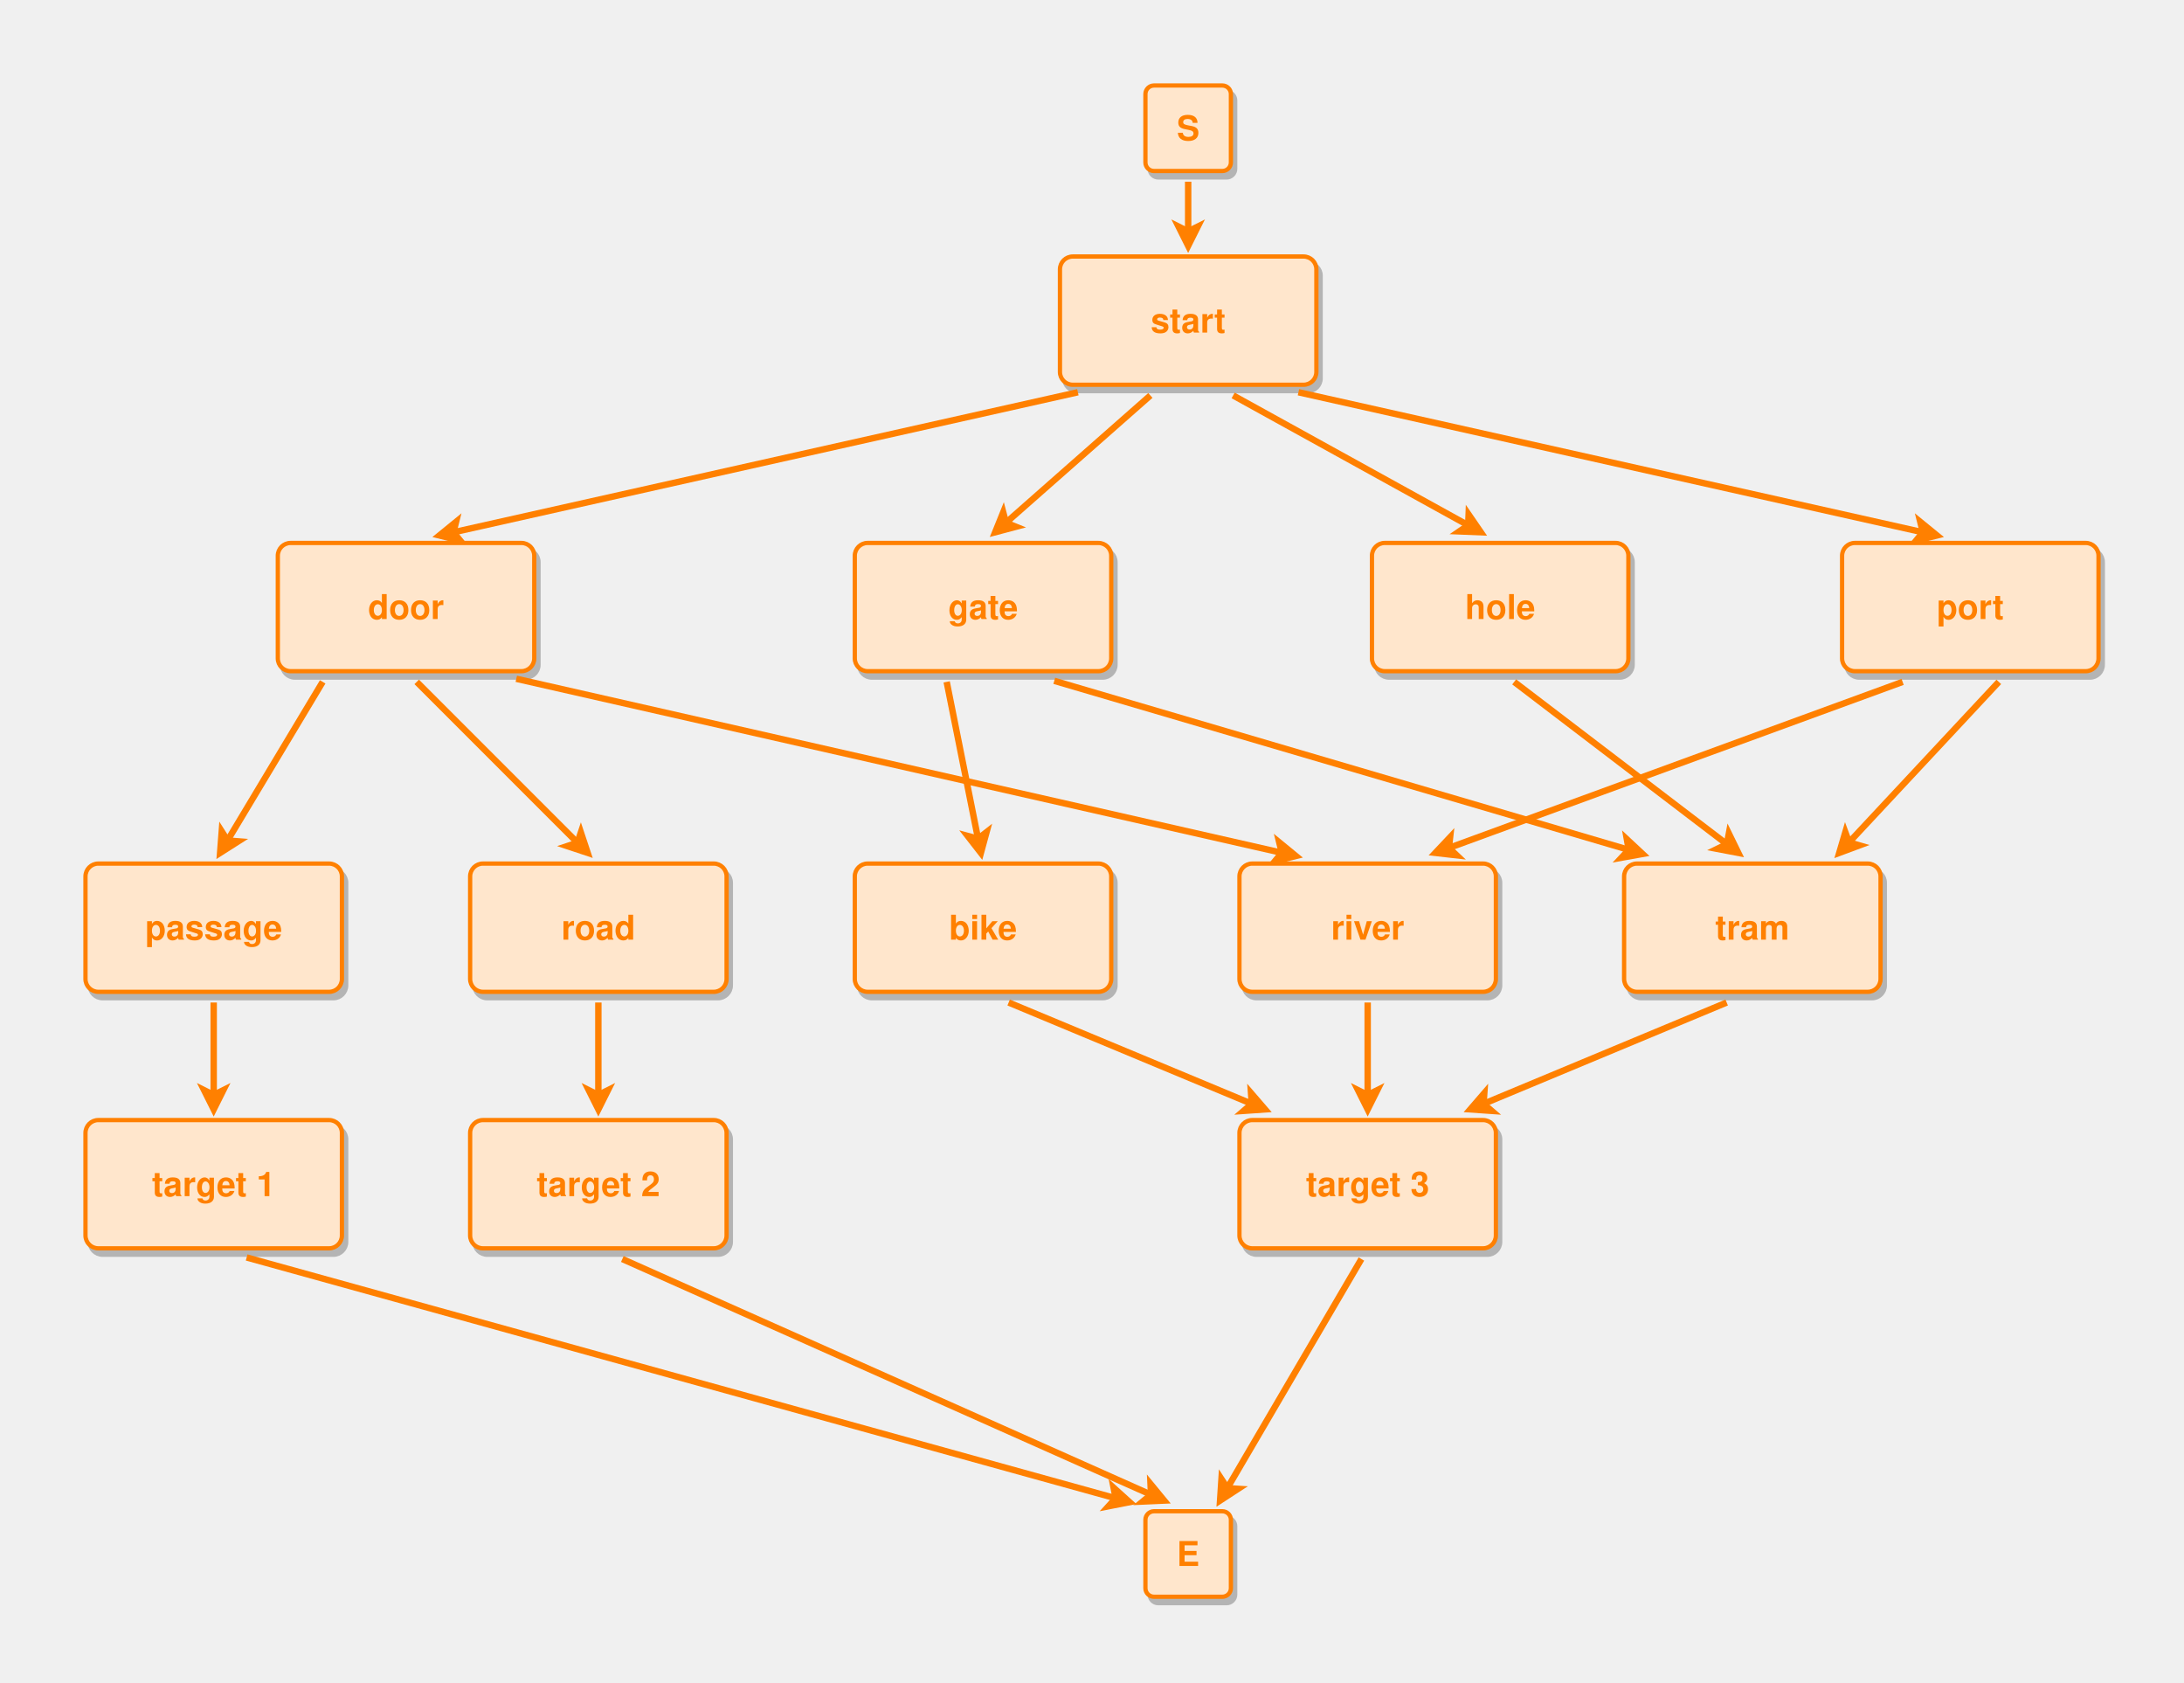
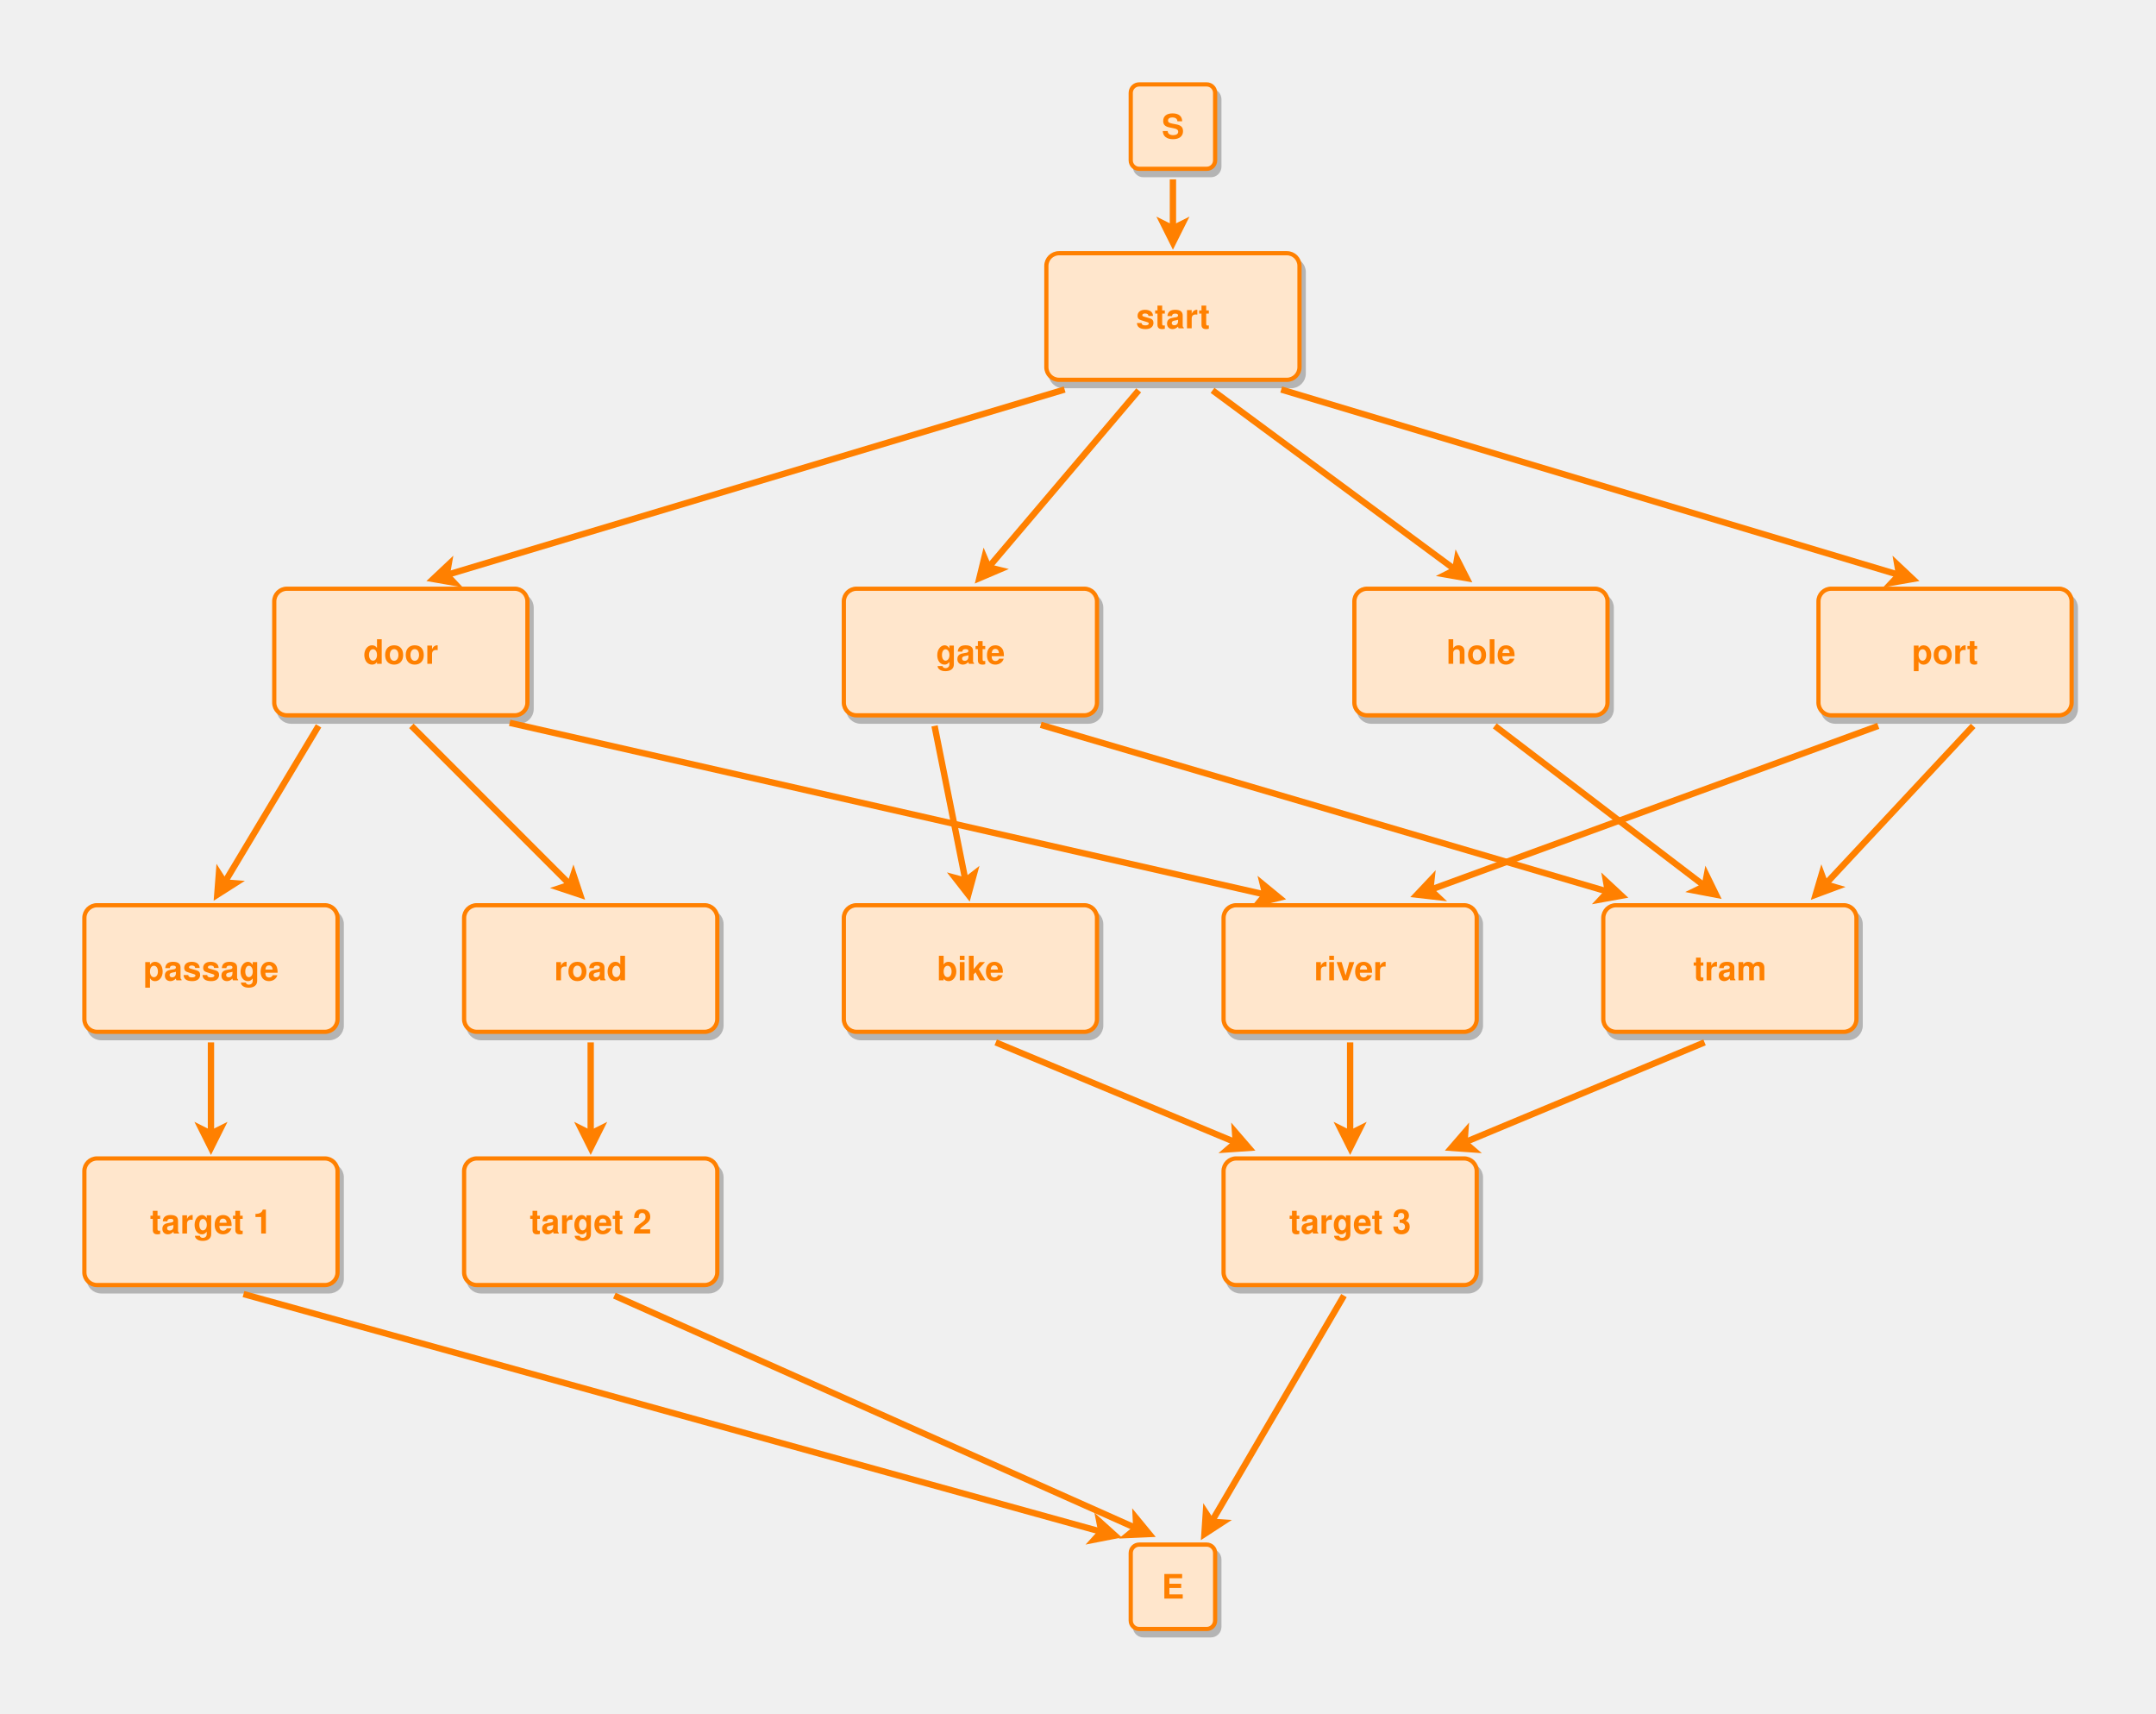
- <svg xmlns="http://www.w3.org/2000/svg" width="1022" height="787" viewBox="0 0 1022 787">
+ <svg xmlns="http://www.w3.org/2000/svg" width="1022" height="812" viewBox="0 0 1022 812">
  <defs>
  </defs>
  <g id="container-shells">
  </g>
  <g id="node-shadows">
-     <rect x="400" y="404" width="120" height="60" rx="6" ry="6" fill="#000000" stroke="#000000" stroke-width="2" opacity="0.25" transform="translate(2,3)" />
-     <rect x="40" y="524" width="120" height="60" rx="6" ry="6" fill="#000000" stroke="#000000" stroke-width="2" opacity="0.25" transform="translate(2,3)" />
-     <rect x="220" y="524" width="120" height="60" rx="6" ry="6" fill="#000000" stroke="#000000" stroke-width="2" opacity="0.25" transform="translate(2,3)" />
-     <rect x="580" y="524" width="120" height="60" rx="6" ry="6" fill="#000000" stroke="#000000" stroke-width="2" opacity="0.25" transform="translate(2,3)" />
-     <rect x="760" y="404" width="120" height="60" rx="6" ry="6" fill="#000000" stroke="#000000" stroke-width="2" opacity="0.25" transform="translate(2,3)" />
+     <rect x="400" y="429" width="120" height="60" rx="6" ry="6" fill="#000000" stroke="#000000" stroke-width="2" opacity="0.25" transform="translate(2,3)" />
+     <rect x="40" y="549" width="120" height="60" rx="6" ry="6" fill="#000000" stroke="#000000" stroke-width="2" opacity="0.25" transform="translate(2,3)" />
+     <rect x="220" y="549" width="120" height="60" rx="6" ry="6" fill="#000000" stroke="#000000" stroke-width="2" opacity="0.25" transform="translate(2,3)" />
+     <rect x="580" y="549" width="120" height="60" rx="6" ry="6" fill="#000000" stroke="#000000" stroke-width="2" opacity="0.25" transform="translate(2,3)" />
+     <rect x="760" y="429" width="120" height="60" rx="6" ry="6" fill="#000000" stroke="#000000" stroke-width="2" opacity="0.25" transform="translate(2,3)" />
    <rect x="536" y="40" width="40" height="40" rx="4" ry="4" fill="#000000" stroke="#000000" stroke-width="2" opacity="0.25" transform="translate(2,3)" />
-     <rect x="536" y="707" width="40" height="40" rx="4" ry="4" fill="#000000" stroke="#000000" stroke-width="2" opacity="0.25" transform="translate(2,3)" />
-     <rect x="130" y="254" width="120" height="60" rx="6" ry="6" fill="#000000" stroke="#000000" stroke-width="2" opacity="0.25" transform="translate(2,3)" />
-     <rect x="400" y="254" width="120" height="60" rx="6" ry="6" fill="#000000" stroke="#000000" stroke-width="2" opacity="0.25" transform="translate(2,3)" />
-     <rect x="642" y="254" width="120" height="60" rx="6" ry="6" fill="#000000" stroke="#000000" stroke-width="2" opacity="0.25" transform="translate(2,3)" />
-     <rect x="40" y="404" width="120" height="60" rx="6" ry="6" fill="#000000" stroke="#000000" stroke-width="2" opacity="0.25" transform="translate(2,3)" />
-     <rect x="862" y="254" width="120" height="60" rx="6" ry="6" fill="#000000" stroke="#000000" stroke-width="2" opacity="0.25" transform="translate(2,3)" />
-     <rect x="580" y="404" width="120" height="60" rx="6" ry="6" fill="#000000" stroke="#000000" stroke-width="2" opacity="0.25" transform="translate(2,3)" />
-     <rect x="220" y="404" width="120" height="60" rx="6" ry="6" fill="#000000" stroke="#000000" stroke-width="2" opacity="0.25" transform="translate(2,3)" />
+     <rect x="536" y="732" width="40" height="40" rx="4" ry="4" fill="#000000" stroke="#000000" stroke-width="2" opacity="0.25" transform="translate(2,3)" />
+     <rect x="130" y="279" width="120" height="60" rx="6" ry="6" fill="#000000" stroke="#000000" stroke-width="2" opacity="0.25" transform="translate(2,3)" />
+     <rect x="400" y="279" width="120" height="60" rx="6" ry="6" fill="#000000" stroke="#000000" stroke-width="2" opacity="0.25" transform="translate(2,3)" />
+     <rect x="642" y="279" width="120" height="60" rx="6" ry="6" fill="#000000" stroke="#000000" stroke-width="2" opacity="0.25" transform="translate(2,3)" />
+     <rect x="40" y="429" width="120" height="60" rx="6" ry="6" fill="#000000" stroke="#000000" stroke-width="2" opacity="0.25" transform="translate(2,3)" />
+     <rect x="862" y="279" width="120" height="60" rx="6" ry="6" fill="#000000" stroke="#000000" stroke-width="2" opacity="0.25" transform="translate(2,3)" />
+     <rect x="580" y="429" width="120" height="60" rx="6" ry="6" fill="#000000" stroke="#000000" stroke-width="2" opacity="0.25" transform="translate(2,3)" />
+     <rect x="220" y="429" width="120" height="60" rx="6" ry="6" fill="#000000" stroke="#000000" stroke-width="2" opacity="0.25" transform="translate(2,3)" />
    <rect x="496" y="120" width="120" height="60" rx="6" ry="6" fill="#000000" stroke="#000000" stroke-width="2" opacity="0.25" transform="translate(2,3)" />
  </g>
  <g id="edges">
    <g class="edge" data-edge-idx="0" data-edge-base="leadsto" data-edge-from="1" data-edge-to="12">
-       <line x1="472.00" y1="469.00" x2="585.77" y2="516.40" stroke="#ff8000" stroke-width="3" />
-       <path d="M 592.00 519.00 L 581.96 519.69 L 585.77 516.40 L 585.42 511.38 Z" fill="#ff8000" stroke="#ff8000" stroke-width="3" stroke-miterlimit="10" />
-       <text x="528" y="492" text-anchor="middle" dominant-baseline="middle" font-family="Helvetica,Inter,Segoe UI,Arial" font-size="11" paint-order="stroke" stroke="#ffffff" stroke-width="3" stroke-linejoin="round" fill="#ff8000">
+       <line x1="472.00" y1="494.00" x2="585.77" y2="541.40" stroke="#ff8000" stroke-width="3" />
+       <path d="M 592.00 544.00 L 581.96 544.69 L 585.77 541.40 L 585.42 536.38 Z" fill="#ff8000" stroke="#ff8000" stroke-width="3" stroke-miterlimit="10" />
+       <text x="528" y="517" text-anchor="middle" dominant-baseline="middle" font-family="Helvetica,Inter,Segoe UI,Arial" font-size="11" paint-order="stroke" stroke="#ffffff" stroke-width="3" stroke-linejoin="round" fill="#ff8000">
      </text>
    </g>
    <g class="edge" data-edge-idx="1" data-edge-base="leadsto" data-edge-from="10" data-edge-to="15">
-       <line x1="115.42" y1="588.27" x2="522.08" y2="700.93" stroke="#ff8000" stroke-width="3" />
-       <path d="M 528.58 702.73 L 518.71 704.66 L 522.08 700.93 L 521.11 695.99 Z" fill="#ff8000" stroke="#ff8000" stroke-width="3" stroke-miterlimit="10" />
+       <line x1="115.42" y1="613.27" x2="522.08" y2="725.93" stroke="#ff8000" stroke-width="3" />
+       <path d="M 528.58 727.73 L 518.71 729.66 L 522.08 725.93 L 521.11 720.99 Z" fill="#ff8000" stroke="#ff8000" stroke-width="3" stroke-miterlimit="10" />
    </g>
    <g class="edge" data-edge-idx="2" data-edge-base="leadsto" data-edge-from="11" data-edge-to="15">
-       <line x1="291.22" y1="589.00" x2="538.62" y2="699.25" stroke="#ff8000" stroke-width="3" />
-       <path d="M 544.78 702.00 L 534.73 702.45 L 538.62 699.25 L 538.39 694.23 Z" fill="#ff8000" stroke="#ff8000" stroke-width="3" stroke-miterlimit="10" />
+       <line x1="291.22" y1="614.00" x2="538.62" y2="724.25" stroke="#ff8000" stroke-width="3" />
+       <path d="M 544.78 727.00 L 534.73 727.45 L 538.62 724.25 L 538.39 719.23 Z" fill="#ff8000" stroke="#ff8000" stroke-width="3" stroke-miterlimit="10" />
    </g>
    <g class="edge" data-edge-idx="3" data-edge-base="leadsto" data-edge-from="12" data-edge-to="15">
-       <line x1="637.07" y1="589.00" x2="574.34" y2="696.17" stroke="#ff8000" stroke-width="3" />
-       <path d="M 570.93 702.00 L 571.59 691.96 L 574.34 696.17 L 579.36 696.51 Z" fill="#ff8000" stroke="#ff8000" stroke-width="3" stroke-miterlimit="10" />
+       <line x1="637.07" y1="614.00" x2="574.34" y2="721.17" stroke="#ff8000" stroke-width="3" />
+       <path d="M 570.93 727.00 L 571.59 716.96 L 574.34 721.17 L 579.36 721.51 Z" fill="#ff8000" stroke="#ff8000" stroke-width="3" stroke-miterlimit="10" />
    </g>
    <g class="edge" data-edge-idx="4" data-edge-base="leadsto" data-edge-from="13" data-edge-to="12">
-       <line x1="808.00" y1="469.00" x2="694.23" y2="516.40" stroke="#ff8000" stroke-width="3" />
-       <path d="M 688.00 519.00 L 694.58 511.38 L 694.23 516.40 L 698.04 519.69 Z" fill="#ff8000" stroke="#ff8000" stroke-width="3" stroke-miterlimit="10" />
-       <text x="751" y="492" text-anchor="middle" dominant-baseline="middle" font-family="Helvetica,Inter,Segoe UI,Arial" font-size="11" paint-order="stroke" stroke="#ffffff" stroke-width="3" stroke-linejoin="round" fill="#ff8000">
+       <line x1="808.00" y1="494.00" x2="694.23" y2="541.40" stroke="#ff8000" stroke-width="3" />
+       <path d="M 688.00 544.00 L 694.58 536.38 L 694.23 541.40 L 698.04 544.69 Z" fill="#ff8000" stroke="#ff8000" stroke-width="3" stroke-miterlimit="10" />
+       <text x="751" y="517" text-anchor="middle" dominant-baseline="middle" font-family="Helvetica,Inter,Segoe UI,Arial" font-size="11" paint-order="stroke" stroke="#ffffff" stroke-width="3" stroke-linejoin="round" fill="#ff8000">
      </text>
    </g>
    <g class="edge" data-edge-idx="5" data-edge-base="leadsto" data-edge-from="14" data-edge-to="9">
      <line x1="556.00" y1="85.00" x2="556.00" y2="108.25" stroke="#ff8000" stroke-width="3" />
      <path d="M 556.00 115.00 L 551.50 106.00 L 556.00 108.25 L 560.50 106.00 Z" fill="#ff8000" stroke="#ff8000" stroke-width="3" stroke-miterlimit="10" />
    </g>
    <g class="edge" data-edge-idx="6" data-edge-base="leadsto" data-edge-from="2" data-edge-to="5">
-       <line x1="151.00" y1="319.00" x2="106.47" y2="393.21" stroke="#ff8000" stroke-width="3" />
-       <path d="M 103.00 399.00 L 103.77 388.97 L 106.47 393.21 L 111.49 393.60 Z" fill="#ff8000" stroke="#ff8000" stroke-width="3" stroke-miterlimit="10" />
-       <text x="128" y="356" text-anchor="middle" dominant-baseline="middle" font-family="Helvetica,Inter,Segoe UI,Arial" font-size="11" paint-order="stroke" stroke="#ffffff" stroke-width="3" stroke-linejoin="round" fill="#ff8000">
+       <line x1="151.00" y1="344.00" x2="106.47" y2="418.21" stroke="#ff8000" stroke-width="3" />
+       <path d="M 103.00 424.00 L 103.77 413.97 L 106.47 418.21 L 111.49 418.60 Z" fill="#ff8000" stroke="#ff8000" stroke-width="3" stroke-miterlimit="10" />
+       <text x="128" y="381" text-anchor="middle" dominant-baseline="middle" font-family="Helvetica,Inter,Segoe UI,Arial" font-size="11" paint-order="stroke" stroke="#ffffff" stroke-width="3" stroke-linejoin="round" fill="#ff8000">
      </text>
    </g>
    <g class="edge" data-edge-idx="7" data-edge-base="leadsto" data-edge-from="2" data-edge-to="7">
-       <line x1="241.60" y1="317.55" x2="599.82" y2="398.96" stroke="#ff8000" stroke-width="3" />
-       <path d="M 606.40 400.45 L 596.62 402.85 L 599.82 398.96 L 598.62 394.07 Z" fill="#ff8000" stroke="#ff8000" stroke-width="3" stroke-miterlimit="10" />
-       <text x="420" y="357" text-anchor="middle" dominant-baseline="middle" font-family="Helvetica,Inter,Segoe UI,Arial" font-size="11" paint-order="stroke" stroke="#ffffff" stroke-width="3" stroke-linejoin="round" fill="#ff8000">
+       <line x1="241.60" y1="342.55" x2="599.82" y2="423.96" stroke="#ff8000" stroke-width="3" />
+       <path d="M 606.40 425.45 L 596.62 427.85 L 599.82 423.96 L 598.62 419.07 Z" fill="#ff8000" stroke="#ff8000" stroke-width="3" stroke-miterlimit="10" />
+       <text x="420" y="382" text-anchor="middle" dominant-baseline="middle" font-family="Helvetica,Inter,Segoe UI,Arial" font-size="11" paint-order="stroke" stroke="#ffffff" stroke-width="3" stroke-linejoin="round" fill="#ff8000">
      </text>
    </g>
    <g class="edge" data-edge-idx="8" data-edge-base="leadsto" data-edge-from="2" data-edge-to="8">
-       <line x1="195.00" y1="319.00" x2="270.23" y2="394.23" stroke="#ff8000" stroke-width="3" />
-       <path d="M 275.00 399.00 L 265.45 395.82 L 270.23 394.23 L 271.82 389.45 Z" fill="#ff8000" stroke="#ff8000" stroke-width="3" stroke-miterlimit="10" />
-       <text x="232" y="356" text-anchor="middle" dominant-baseline="middle" font-family="Helvetica,Inter,Segoe UI,Arial" font-size="11" paint-order="stroke" stroke="#ffffff" stroke-width="3" stroke-linejoin="round" fill="#ff8000">
+       <line x1="195.00" y1="344.00" x2="270.23" y2="419.23" stroke="#ff8000" stroke-width="3" />
+       <path d="M 275.00 424.00 L 265.45 420.82 L 270.23 419.23 L 271.82 414.45 Z" fill="#ff8000" stroke="#ff8000" stroke-width="3" stroke-miterlimit="10" />
+       <text x="232" y="381" text-anchor="middle" dominant-baseline="middle" font-family="Helvetica,Inter,Segoe UI,Arial" font-size="11" paint-order="stroke" stroke="#ffffff" stroke-width="3" stroke-linejoin="round" fill="#ff8000">
      </text>
    </g>
    <g class="edge" data-edge-idx="9" data-edge-base="leadsto" data-edge-from="3" data-edge-to="1">
-       <line x1="443.00" y1="319.00" x2="457.68" y2="392.38" stroke="#ff8000" stroke-width="3" />
-       <path d="M 459.00 399.00 L 452.82 391.06 L 457.68 392.38 L 461.65 389.29 Z" fill="#ff8000" stroke="#ff8000" stroke-width="3" stroke-miterlimit="10" />
-       <text x="450" y="355" text-anchor="middle" dominant-baseline="middle" font-family="Helvetica,Inter,Segoe UI,Arial" font-size="11" paint-order="stroke" stroke="#ffffff" stroke-width="3" stroke-linejoin="round" fill="#ff8000">
+       <line x1="443.00" y1="344.00" x2="457.68" y2="417.38" stroke="#ff8000" stroke-width="3" />
+       <path d="M 459.00 424.00 L 452.82 416.06 L 457.68 417.38 L 461.65 414.29 Z" fill="#ff8000" stroke="#ff8000" stroke-width="3" stroke-miterlimit="10" />
+       <text x="450" y="380" text-anchor="middle" dominant-baseline="middle" font-family="Helvetica,Inter,Segoe UI,Arial" font-size="11" paint-order="stroke" stroke="#ffffff" stroke-width="3" stroke-linejoin="round" fill="#ff8000">
      </text>
    </g>
    <g class="edge" data-edge-idx="10" data-edge-base="leadsto" data-edge-from="3" data-edge-to="13">
-       <line x1="493.35" y1="318.51" x2="762.17" y2="397.58" stroke="#ff8000" stroke-width="3" />
-       <path d="M 768.65 399.49 L 758.75 401.26 L 762.17 397.58 L 761.29 392.63 Z" fill="#ff8000" stroke="#ff8000" stroke-width="3" stroke-miterlimit="10" />
-       <text x="627" y="357" text-anchor="middle" dominant-baseline="middle" font-family="Helvetica,Inter,Segoe UI,Arial" font-size="11" paint-order="stroke" stroke="#ffffff" stroke-width="3" stroke-linejoin="round" fill="#ff8000">
+       <line x1="493.35" y1="343.51" x2="762.17" y2="422.58" stroke="#ff8000" stroke-width="3" />
+       <path d="M 768.65 424.49 L 758.75 426.26 L 762.17 422.58 L 761.29 417.63 Z" fill="#ff8000" stroke="#ff8000" stroke-width="3" stroke-miterlimit="10" />
+       <text x="627" y="382" text-anchor="middle" dominant-baseline="middle" font-family="Helvetica,Inter,Segoe UI,Arial" font-size="11" paint-order="stroke" stroke="#ffffff" stroke-width="3" stroke-linejoin="round" fill="#ff8000">
      </text>
    </g>
    <g class="edge" data-edge-idx="11" data-edge-base="leadsto" data-edge-from="4" data-edge-to="13">
-       <line x1="708.56" y1="319.00" x2="808.08" y2="394.91" stroke="#ff8000" stroke-width="3" />
-       <path d="M 813.44 399.00 L 803.56 397.12 L 808.08 394.91 L 809.02 389.96 Z" fill="#ff8000" stroke="#ff8000" stroke-width="3" stroke-miterlimit="10" />
-       <text x="758" y="356" text-anchor="middle" dominant-baseline="middle" font-family="Helvetica,Inter,Segoe UI,Arial" font-size="11" paint-order="stroke" stroke="#ffffff" stroke-width="3" stroke-linejoin="round" fill="#ff8000">
+       <line x1="708.56" y1="344.00" x2="808.08" y2="419.91" stroke="#ff8000" stroke-width="3" />
+       <path d="M 813.44 424.00 L 803.56 422.12 L 808.08 419.91 L 809.02 414.96 Z" fill="#ff8000" stroke="#ff8000" stroke-width="3" stroke-miterlimit="10" />
+       <text x="758" y="381" text-anchor="middle" dominant-baseline="middle" font-family="Helvetica,Inter,Segoe UI,Arial" font-size="11" paint-order="stroke" stroke="#ffffff" stroke-width="3" stroke-linejoin="round" fill="#ff8000">
      </text>
    </g>
    <g class="edge" data-edge-idx="12" data-edge-base="leadsto" data-edge-from="5" data-edge-to="10">
-       <line x1="100.00" y1="469.00" x2="100.00" y2="512.25" stroke="#ff8000" stroke-width="3" />
-       <path d="M 100.00 519.00 L 95.50 510.00 L 100.00 512.25 L 104.50 510.00 Z" fill="#ff8000" stroke="#ff8000" stroke-width="3" stroke-miterlimit="10" />
-       <text x="100" y="490" text-anchor="middle" dominant-baseline="middle" font-family="Helvetica,Inter,Segoe UI,Arial" font-size="11" paint-order="stroke" stroke="#ffffff" stroke-width="3" stroke-linejoin="round" fill="#ff8000">
+       <line x1="100.00" y1="494.00" x2="100.00" y2="537.25" stroke="#ff8000" stroke-width="3" />
+       <path d="M 100.00 544.00 L 95.50 535.00 L 100.00 537.25 L 104.50 535.00 Z" fill="#ff8000" stroke="#ff8000" stroke-width="3" stroke-miterlimit="10" />
+       <text x="100" y="515" text-anchor="middle" dominant-baseline="middle" font-family="Helvetica,Inter,Segoe UI,Arial" font-size="11" paint-order="stroke" stroke="#ffffff" stroke-width="3" stroke-linejoin="round" fill="#ff8000">
      </text>
    </g>
    <g class="edge" data-edge-idx="13" data-edge-base="leadsto" data-edge-from="6" data-edge-to="13">
-       <line x1="935.33" y1="319.00" x2="865.27" y2="394.07" stroke="#ff8000" stroke-width="3" />
-       <path d="M 860.67 399.00 L 863.52 389.35 L 865.27 394.07 L 870.10 395.49 Z" fill="#ff8000" stroke="#ff8000" stroke-width="3" stroke-miterlimit="10" />
-       <text x="900" y="356" text-anchor="middle" dominant-baseline="middle" font-family="Helvetica,Inter,Segoe UI,Arial" font-size="11" paint-order="stroke" stroke="#ffffff" stroke-width="3" stroke-linejoin="round" fill="#ff8000">
+       <line x1="935.33" y1="344.00" x2="865.27" y2="419.07" stroke="#ff8000" stroke-width="3" />
+       <path d="M 860.67 424.00 L 863.52 414.35 L 865.27 419.07 L 870.10 420.49 Z" fill="#ff8000" stroke="#ff8000" stroke-width="3" stroke-miterlimit="10" />
+       <text x="900" y="381" text-anchor="middle" dominant-baseline="middle" font-family="Helvetica,Inter,Segoe UI,Arial" font-size="11" paint-order="stroke" stroke="#ffffff" stroke-width="3" stroke-linejoin="round" fill="#ff8000">
      </text>
    </g>
    <g class="edge" data-edge-idx="14" data-edge-base="leadsto" data-edge-from="6" data-edge-to="7">
-       <line x1="890.33" y1="319.00" x2="678.01" y2="396.68" stroke="#ff8000" stroke-width="3" />
-       <path d="M 671.67 399.00 L 678.57 391.68 L 678.01 396.68 L 681.66 400.13 Z" fill="#ff8000" stroke="#ff8000" stroke-width="3" stroke-miterlimit="10" />
-       <text x="784" y="357" text-anchor="middle" dominant-baseline="middle" font-family="Helvetica,Inter,Segoe UI,Arial" font-size="11" paint-order="stroke" stroke="#ffffff" stroke-width="3" stroke-linejoin="round" fill="#ff8000">
+       <line x1="890.33" y1="344.00" x2="678.01" y2="421.68" stroke="#ff8000" stroke-width="3" />
+       <path d="M 671.67 424.00 L 678.57 416.68 L 678.01 421.68 L 681.66 425.13 Z" fill="#ff8000" stroke="#ff8000" stroke-width="3" stroke-miterlimit="10" />
+       <text x="784" y="382" text-anchor="middle" dominant-baseline="middle" font-family="Helvetica,Inter,Segoe UI,Arial" font-size="11" paint-order="stroke" stroke="#ffffff" stroke-width="3" stroke-linejoin="round" fill="#ff8000">
      </text>
    </g>
    <g class="edge" data-edge-idx="15" data-edge-base="leadsto" data-edge-from="7" data-edge-to="12">
-       <line x1="640.00" y1="469.00" x2="640.00" y2="512.25" stroke="#ff8000" stroke-width="3" />
-       <path d="M 640.00 519.00 L 635.50 510.00 L 640.00 512.25 L 644.50 510.00 Z" fill="#ff8000" stroke="#ff8000" stroke-width="3" stroke-miterlimit="10" />
-       <text x="640" y="490" text-anchor="middle" dominant-baseline="middle" font-family="Helvetica,Inter,Segoe UI,Arial" font-size="11" paint-order="stroke" stroke="#ffffff" stroke-width="3" stroke-linejoin="round" fill="#ff8000">
+       <line x1="640.00" y1="494.00" x2="640.00" y2="537.25" stroke="#ff8000" stroke-width="3" />
+       <path d="M 640.00 544.00 L 635.50 535.00 L 640.00 537.25 L 644.50 535.00 Z" fill="#ff8000" stroke="#ff8000" stroke-width="3" stroke-miterlimit="10" />
+       <text x="640" y="515" text-anchor="middle" dominant-baseline="middle" font-family="Helvetica,Inter,Segoe UI,Arial" font-size="11" paint-order="stroke" stroke="#ffffff" stroke-width="3" stroke-linejoin="round" fill="#ff8000">
      </text>
    </g>
    <g class="edge" data-edge-idx="16" data-edge-base="leadsto" data-edge-from="8" data-edge-to="11">
-       <line x1="280.00" y1="469.00" x2="280.00" y2="512.25" stroke="#ff8000" stroke-width="3" />
-       <path d="M 280.00 519.00 L 275.50 510.00 L 280.00 512.25 L 284.50 510.00 Z" fill="#ff8000" stroke="#ff8000" stroke-width="3" stroke-miterlimit="10" />
-       <text x="280" y="490" text-anchor="middle" dominant-baseline="middle" font-family="Helvetica,Inter,Segoe UI,Arial" font-size="11" paint-order="stroke" stroke="#ffffff" stroke-width="3" stroke-linejoin="round" fill="#ff8000">
+       <line x1="280.00" y1="494.00" x2="280.00" y2="537.25" stroke="#ff8000" stroke-width="3" />
+       <path d="M 280.00 544.00 L 275.50 535.00 L 280.00 537.25 L 284.50 535.00 Z" fill="#ff8000" stroke="#ff8000" stroke-width="3" stroke-miterlimit="10" />
+       <text x="280" y="515" text-anchor="middle" dominant-baseline="middle" font-family="Helvetica,Inter,Segoe UI,Arial" font-size="11" paint-order="stroke" stroke="#ffffff" stroke-width="3" stroke-linejoin="round" fill="#ff8000">
      </text>
    </g>
    <g class="edge" data-edge-idx="17" data-edge-base="leadsto" data-edge-from="9" data-edge-to="2">
-       <line x1="504.39" y1="183.50" x2="212.20" y2="249.02" stroke="#ff8000" stroke-width="3" />
-       <path d="M 205.61 250.50 L 213.41 244.14 L 212.20 249.02 L 215.38 252.92 Z" fill="#ff8000" stroke="#ff8000" stroke-width="3" stroke-miterlimit="10" />
-       <text x="358" y="216" text-anchor="middle" dominant-baseline="middle" font-family="Helvetica,Inter,Segoe UI,Arial" font-size="11" paint-order="stroke" stroke="#ffffff" stroke-width="3" stroke-linejoin="round" fill="#ff8000">
+       <line x1="504.67" y1="184.60" x2="211.79" y2="272.46" stroke="#ff8000" stroke-width="3" />
+       <path d="M 205.33 274.40 L 212.65 267.51 L 211.79 272.46 L 215.24 276.13 Z" fill="#ff8000" stroke="#ff8000" stroke-width="3" stroke-miterlimit="10" />
+       <text x="357" y="228" text-anchor="middle" dominant-baseline="middle" font-family="Helvetica,Inter,Segoe UI,Arial" font-size="11" paint-order="stroke" stroke="#ffffff" stroke-width="3" stroke-linejoin="round" fill="#ff8000">
      </text>
    </g>
    <g class="edge" data-edge-idx="18" data-edge-base="leadsto" data-edge-from="9" data-edge-to="3">
-       <line x1="538.32" y1="185.00" x2="470.74" y2="244.54" stroke="#ff8000" stroke-width="3" />
-       <path d="M 465.68 249.00 L 469.45 239.67 L 470.74 244.54 L 475.40 246.43 Z" fill="#ff8000" stroke="#ff8000" stroke-width="3" stroke-miterlimit="10" />
-       <text x="504" y="214" text-anchor="middle" dominant-baseline="middle" font-family="Helvetica,Inter,Segoe UI,Arial" font-size="11" paint-order="stroke" stroke="#ffffff" stroke-width="3" stroke-linejoin="round" fill="#ff8000">
+       <line x1="539.76" y1="185.00" x2="468.61" y2="268.85" stroke="#ff8000" stroke-width="3" />
+       <path d="M 464.24 274.00 L 466.63 264.23 L 468.61 268.85 L 473.50 270.05 Z" fill="#ff8000" stroke="#ff8000" stroke-width="3" stroke-miterlimit="10" />
+       <text x="503" y="226" text-anchor="middle" dominant-baseline="middle" font-family="Helvetica,Inter,Segoe UI,Arial" font-size="11" paint-order="stroke" stroke="#ffffff" stroke-width="3" stroke-linejoin="round" fill="#ff8000">
      </text>
    </g>
    <g class="edge" data-edge-idx="19" data-edge-base="leadsto" data-edge-from="9" data-edge-to="4">
-       <line x1="577.05" y1="185.00" x2="687.04" y2="245.74" stroke="#ff8000" stroke-width="3" />
-       <path d="M 692.95 249.00 L 682.89 248.59 L 687.04 245.74 L 687.24 240.71 Z" fill="#ff8000" stroke="#ff8000" stroke-width="3" stroke-miterlimit="10" />
-       <text x="632" y="215" text-anchor="middle" dominant-baseline="middle" font-family="Helvetica,Inter,Segoe UI,Arial" font-size="11" paint-order="stroke" stroke="#ffffff" stroke-width="3" stroke-linejoin="round" fill="#ff8000">
+       <line x1="574.77" y1="185.00" x2="689.80" y2="269.99" stroke="#ff8000" stroke-width="3" />
+       <path d="M 695.23 274.00 L 685.32 272.27 L 689.80 269.99 L 690.67 265.03 Z" fill="#ff8000" stroke="#ff8000" stroke-width="3" stroke-miterlimit="10" />
+       <text x="631" y="227" text-anchor="middle" dominant-baseline="middle" font-family="Helvetica,Inter,Segoe UI,Arial" font-size="11" paint-order="stroke" stroke="#ffffff" stroke-width="3" stroke-linejoin="round" fill="#ff8000">
      </text>
    </g>
    <g class="edge" data-edge-idx="20" data-edge-base="leadsto" data-edge-from="9" data-edge-to="6">
-       <line x1="607.61" y1="183.50" x2="899.80" y2="249.02" stroke="#ff8000" stroke-width="3" />
-       <path d="M 906.39 250.50 L 896.62 252.92 L 899.80 249.02 L 898.59 244.14 Z" fill="#ff8000" stroke="#ff8000" stroke-width="3" stroke-miterlimit="10" />
-       <text x="753" y="216" text-anchor="middle" dominant-baseline="middle" font-family="Helvetica,Inter,Segoe UI,Arial" font-size="11" paint-order="stroke" stroke="#ffffff" stroke-width="3" stroke-linejoin="round" fill="#ff8000">
+       <line x1="607.33" y1="184.60" x2="900.21" y2="272.46" stroke="#ff8000" stroke-width="3" />
+       <path d="M 906.67 274.40 L 896.76 276.13 L 900.21 272.46 L 899.35 267.51 Z" fill="#ff8000" stroke="#ff8000" stroke-width="3" stroke-miterlimit="10" />
+       <text x="753" y="228" text-anchor="middle" dominant-baseline="middle" font-family="Helvetica,Inter,Segoe UI,Arial" font-size="11" paint-order="stroke" stroke="#ffffff" stroke-width="3" stroke-linejoin="round" fill="#ff8000">
      </text>
    </g>
  </g>
  <g id="nodes">
-     <rect x="400" y="404" width="120" height="60" rx="6" ry="6" fill="#ffe6cc" stroke="#ff8000" stroke-width="2" />
-     <text x="460" y="434" text-anchor="middle" dominant-baseline="middle" font-family="Helvetica,Inter,Segoe UI,Arial" font-size="16" font-weight="bold" fill="#ff8000">bike</text>
-     <rect x="40" y="524" width="120" height="60" rx="6" ry="6" fill="#ffe6cc" stroke="#ff8000" stroke-width="2" />
-     <text x="100" y="554" text-anchor="middle" dominant-baseline="middle" font-family="Helvetica,Inter,Segoe UI,Arial" font-size="16" font-weight="bold" fill="#ff8000">target 1</text>
-     <rect x="220" y="524" width="120" height="60" rx="6" ry="6" fill="#ffe6cc" stroke="#ff8000" stroke-width="2" />
-     <text x="280" y="554" text-anchor="middle" dominant-baseline="middle" font-family="Helvetica,Inter,Segoe UI,Arial" font-size="16" font-weight="bold" fill="#ff8000">target 2</text>
-     <rect x="580" y="524" width="120" height="60" rx="6" ry="6" fill="#ffe6cc" stroke="#ff8000" stroke-width="2" />
-     <text x="640" y="554" text-anchor="middle" dominant-baseline="middle" font-family="Helvetica,Inter,Segoe UI,Arial" font-size="16" font-weight="bold" fill="#ff8000">target 3</text>
-     <rect x="760" y="404" width="120" height="60" rx="6" ry="6" fill="#ffe6cc" stroke="#ff8000" stroke-width="2" />
-     <text x="820" y="434" text-anchor="middle" dominant-baseline="middle" font-family="Helvetica,Inter,Segoe UI,Arial" font-size="16" font-weight="bold" fill="#ff8000">tram</text>
+     <rect x="400" y="429" width="120" height="60" rx="6" ry="6" fill="#ffe6cc" stroke="#ff8000" stroke-width="2" />
+     <text x="460" y="459" text-anchor="middle" dominant-baseline="middle" font-family="Helvetica,Inter,Segoe UI,Arial" font-size="16" font-weight="bold" fill="#ff8000">bike</text>
+     <rect x="40" y="549" width="120" height="60" rx="6" ry="6" fill="#ffe6cc" stroke="#ff8000" stroke-width="2" />
+     <text x="100" y="579" text-anchor="middle" dominant-baseline="middle" font-family="Helvetica,Inter,Segoe UI,Arial" font-size="16" font-weight="bold" fill="#ff8000">target 1</text>
+     <rect x="220" y="549" width="120" height="60" rx="6" ry="6" fill="#ffe6cc" stroke="#ff8000" stroke-width="2" />
+     <text x="280" y="579" text-anchor="middle" dominant-baseline="middle" font-family="Helvetica,Inter,Segoe UI,Arial" font-size="16" font-weight="bold" fill="#ff8000">target 2</text>
+     <rect x="580" y="549" width="120" height="60" rx="6" ry="6" fill="#ffe6cc" stroke="#ff8000" stroke-width="2" />
+     <text x="640" y="579" text-anchor="middle" dominant-baseline="middle" font-family="Helvetica,Inter,Segoe UI,Arial" font-size="16" font-weight="bold" fill="#ff8000">target 3</text>
+     <rect x="760" y="429" width="120" height="60" rx="6" ry="6" fill="#ffe6cc" stroke="#ff8000" stroke-width="2" />
+     <text x="820" y="459" text-anchor="middle" dominant-baseline="middle" font-family="Helvetica,Inter,Segoe UI,Arial" font-size="16" font-weight="bold" fill="#ff8000">tram</text>
    <rect x="536" y="40" width="40" height="40" rx="4" ry="4" fill="#ffe6cc" stroke="#ff8000" stroke-width="2" />
    <text x="556" y="60" text-anchor="middle" dominant-baseline="middle" font-family="Helvetica,Inter,Segoe UI,Arial" font-size="16" font-weight="bold" fill="#ff8000">S</text>
-     <rect x="536" y="707" width="40" height="40" rx="4" ry="4" fill="#ffe6cc" stroke="#ff8000" stroke-width="2" />
-     <text x="556" y="727" text-anchor="middle" dominant-baseline="middle" font-family="Helvetica,Inter,Segoe UI,Arial" font-size="16" font-weight="bold" fill="#ff8000">E</text>
-     <rect x="130" y="254" width="120" height="60" rx="6" ry="6" fill="#ffe6cc" stroke="#ff8000" stroke-width="2" />
-     <text x="190" y="284" text-anchor="middle" dominant-baseline="middle" font-family="Helvetica,Inter,Segoe UI,Arial" font-size="16" font-weight="bold" fill="#ff8000">door</text>
-     <rect x="400" y="254" width="120" height="60" rx="6" ry="6" fill="#ffe6cc" stroke="#ff8000" stroke-width="2" />
-     <text x="460" y="284" text-anchor="middle" dominant-baseline="middle" font-family="Helvetica,Inter,Segoe UI,Arial" font-size="16" font-weight="bold" fill="#ff8000">gate</text>
-     <rect x="642" y="254" width="120" height="60" rx="6" ry="6" fill="#ffe6cc" stroke="#ff8000" stroke-width="2" />
-     <text x="702" y="284" text-anchor="middle" dominant-baseline="middle" font-family="Helvetica,Inter,Segoe UI,Arial" font-size="16" font-weight="bold" fill="#ff8000">hole</text>
-     <rect x="40" y="404" width="120" height="60" rx="6" ry="6" fill="#ffe6cc" stroke="#ff8000" stroke-width="2" />
-     <text x="100" y="434" text-anchor="middle" dominant-baseline="middle" font-family="Helvetica,Inter,Segoe UI,Arial" font-size="16" font-weight="bold" fill="#ff8000">passage</text>
-     <rect x="862" y="254" width="120" height="60" rx="6" ry="6" fill="#ffe6cc" stroke="#ff8000" stroke-width="2" />
-     <text x="922" y="284" text-anchor="middle" dominant-baseline="middle" font-family="Helvetica,Inter,Segoe UI,Arial" font-size="16" font-weight="bold" fill="#ff8000">port</text>
-     <rect x="580" y="404" width="120" height="60" rx="6" ry="6" fill="#ffe6cc" stroke="#ff8000" stroke-width="2" />
-     <text x="640" y="434" text-anchor="middle" dominant-baseline="middle" font-family="Helvetica,Inter,Segoe UI,Arial" font-size="16" font-weight="bold" fill="#ff8000">river</text>
-     <rect x="220" y="404" width="120" height="60" rx="6" ry="6" fill="#ffe6cc" stroke="#ff8000" stroke-width="2" />
-     <text x="280" y="434" text-anchor="middle" dominant-baseline="middle" font-family="Helvetica,Inter,Segoe UI,Arial" font-size="16" font-weight="bold" fill="#ff8000">road</text>
+     <rect x="536" y="732" width="40" height="40" rx="4" ry="4" fill="#ffe6cc" stroke="#ff8000" stroke-width="2" />
+     <text x="556" y="752" text-anchor="middle" dominant-baseline="middle" font-family="Helvetica,Inter,Segoe UI,Arial" font-size="16" font-weight="bold" fill="#ff8000">E</text>
+     <rect x="130" y="279" width="120" height="60" rx="6" ry="6" fill="#ffe6cc" stroke="#ff8000" stroke-width="2" />
+     <text x="190" y="309" text-anchor="middle" dominant-baseline="middle" font-family="Helvetica,Inter,Segoe UI,Arial" font-size="16" font-weight="bold" fill="#ff8000">door</text>
+     <rect x="400" y="279" width="120" height="60" rx="6" ry="6" fill="#ffe6cc" stroke="#ff8000" stroke-width="2" />
+     <text x="460" y="309" text-anchor="middle" dominant-baseline="middle" font-family="Helvetica,Inter,Segoe UI,Arial" font-size="16" font-weight="bold" fill="#ff8000">gate</text>
+     <rect x="642" y="279" width="120" height="60" rx="6" ry="6" fill="#ffe6cc" stroke="#ff8000" stroke-width="2" />
+     <text x="702" y="309" text-anchor="middle" dominant-baseline="middle" font-family="Helvetica,Inter,Segoe UI,Arial" font-size="16" font-weight="bold" fill="#ff8000">hole</text>
+     <rect x="40" y="429" width="120" height="60" rx="6" ry="6" fill="#ffe6cc" stroke="#ff8000" stroke-width="2" />
+     <text x="100" y="459" text-anchor="middle" dominant-baseline="middle" font-family="Helvetica,Inter,Segoe UI,Arial" font-size="16" font-weight="bold" fill="#ff8000">passage</text>
+     <rect x="862" y="279" width="120" height="60" rx="6" ry="6" fill="#ffe6cc" stroke="#ff8000" stroke-width="2" />
+     <text x="922" y="309" text-anchor="middle" dominant-baseline="middle" font-family="Helvetica,Inter,Segoe UI,Arial" font-size="16" font-weight="bold" fill="#ff8000">port</text>
+     <rect x="580" y="429" width="120" height="60" rx="6" ry="6" fill="#ffe6cc" stroke="#ff8000" stroke-width="2" />
+     <text x="640" y="459" text-anchor="middle" dominant-baseline="middle" font-family="Helvetica,Inter,Segoe UI,Arial" font-size="16" font-weight="bold" fill="#ff8000">river</text>
+     <rect x="220" y="429" width="120" height="60" rx="6" ry="6" fill="#ffe6cc" stroke="#ff8000" stroke-width="2" />
+     <text x="280" y="459" text-anchor="middle" dominant-baseline="middle" font-family="Helvetica,Inter,Segoe UI,Arial" font-size="16" font-weight="bold" fill="#ff8000">road</text>
    <rect x="496" y="120" width="120" height="60" rx="6" ry="6" fill="#ffe6cc" stroke="#ff8000" stroke-width="2" />
    <text x="556" y="150" text-anchor="middle" dominant-baseline="middle" font-family="Helvetica,Inter,Segoe UI,Arial" font-size="16" font-weight="bold" fill="#ff8000">start</text>
  </g>
</svg>
